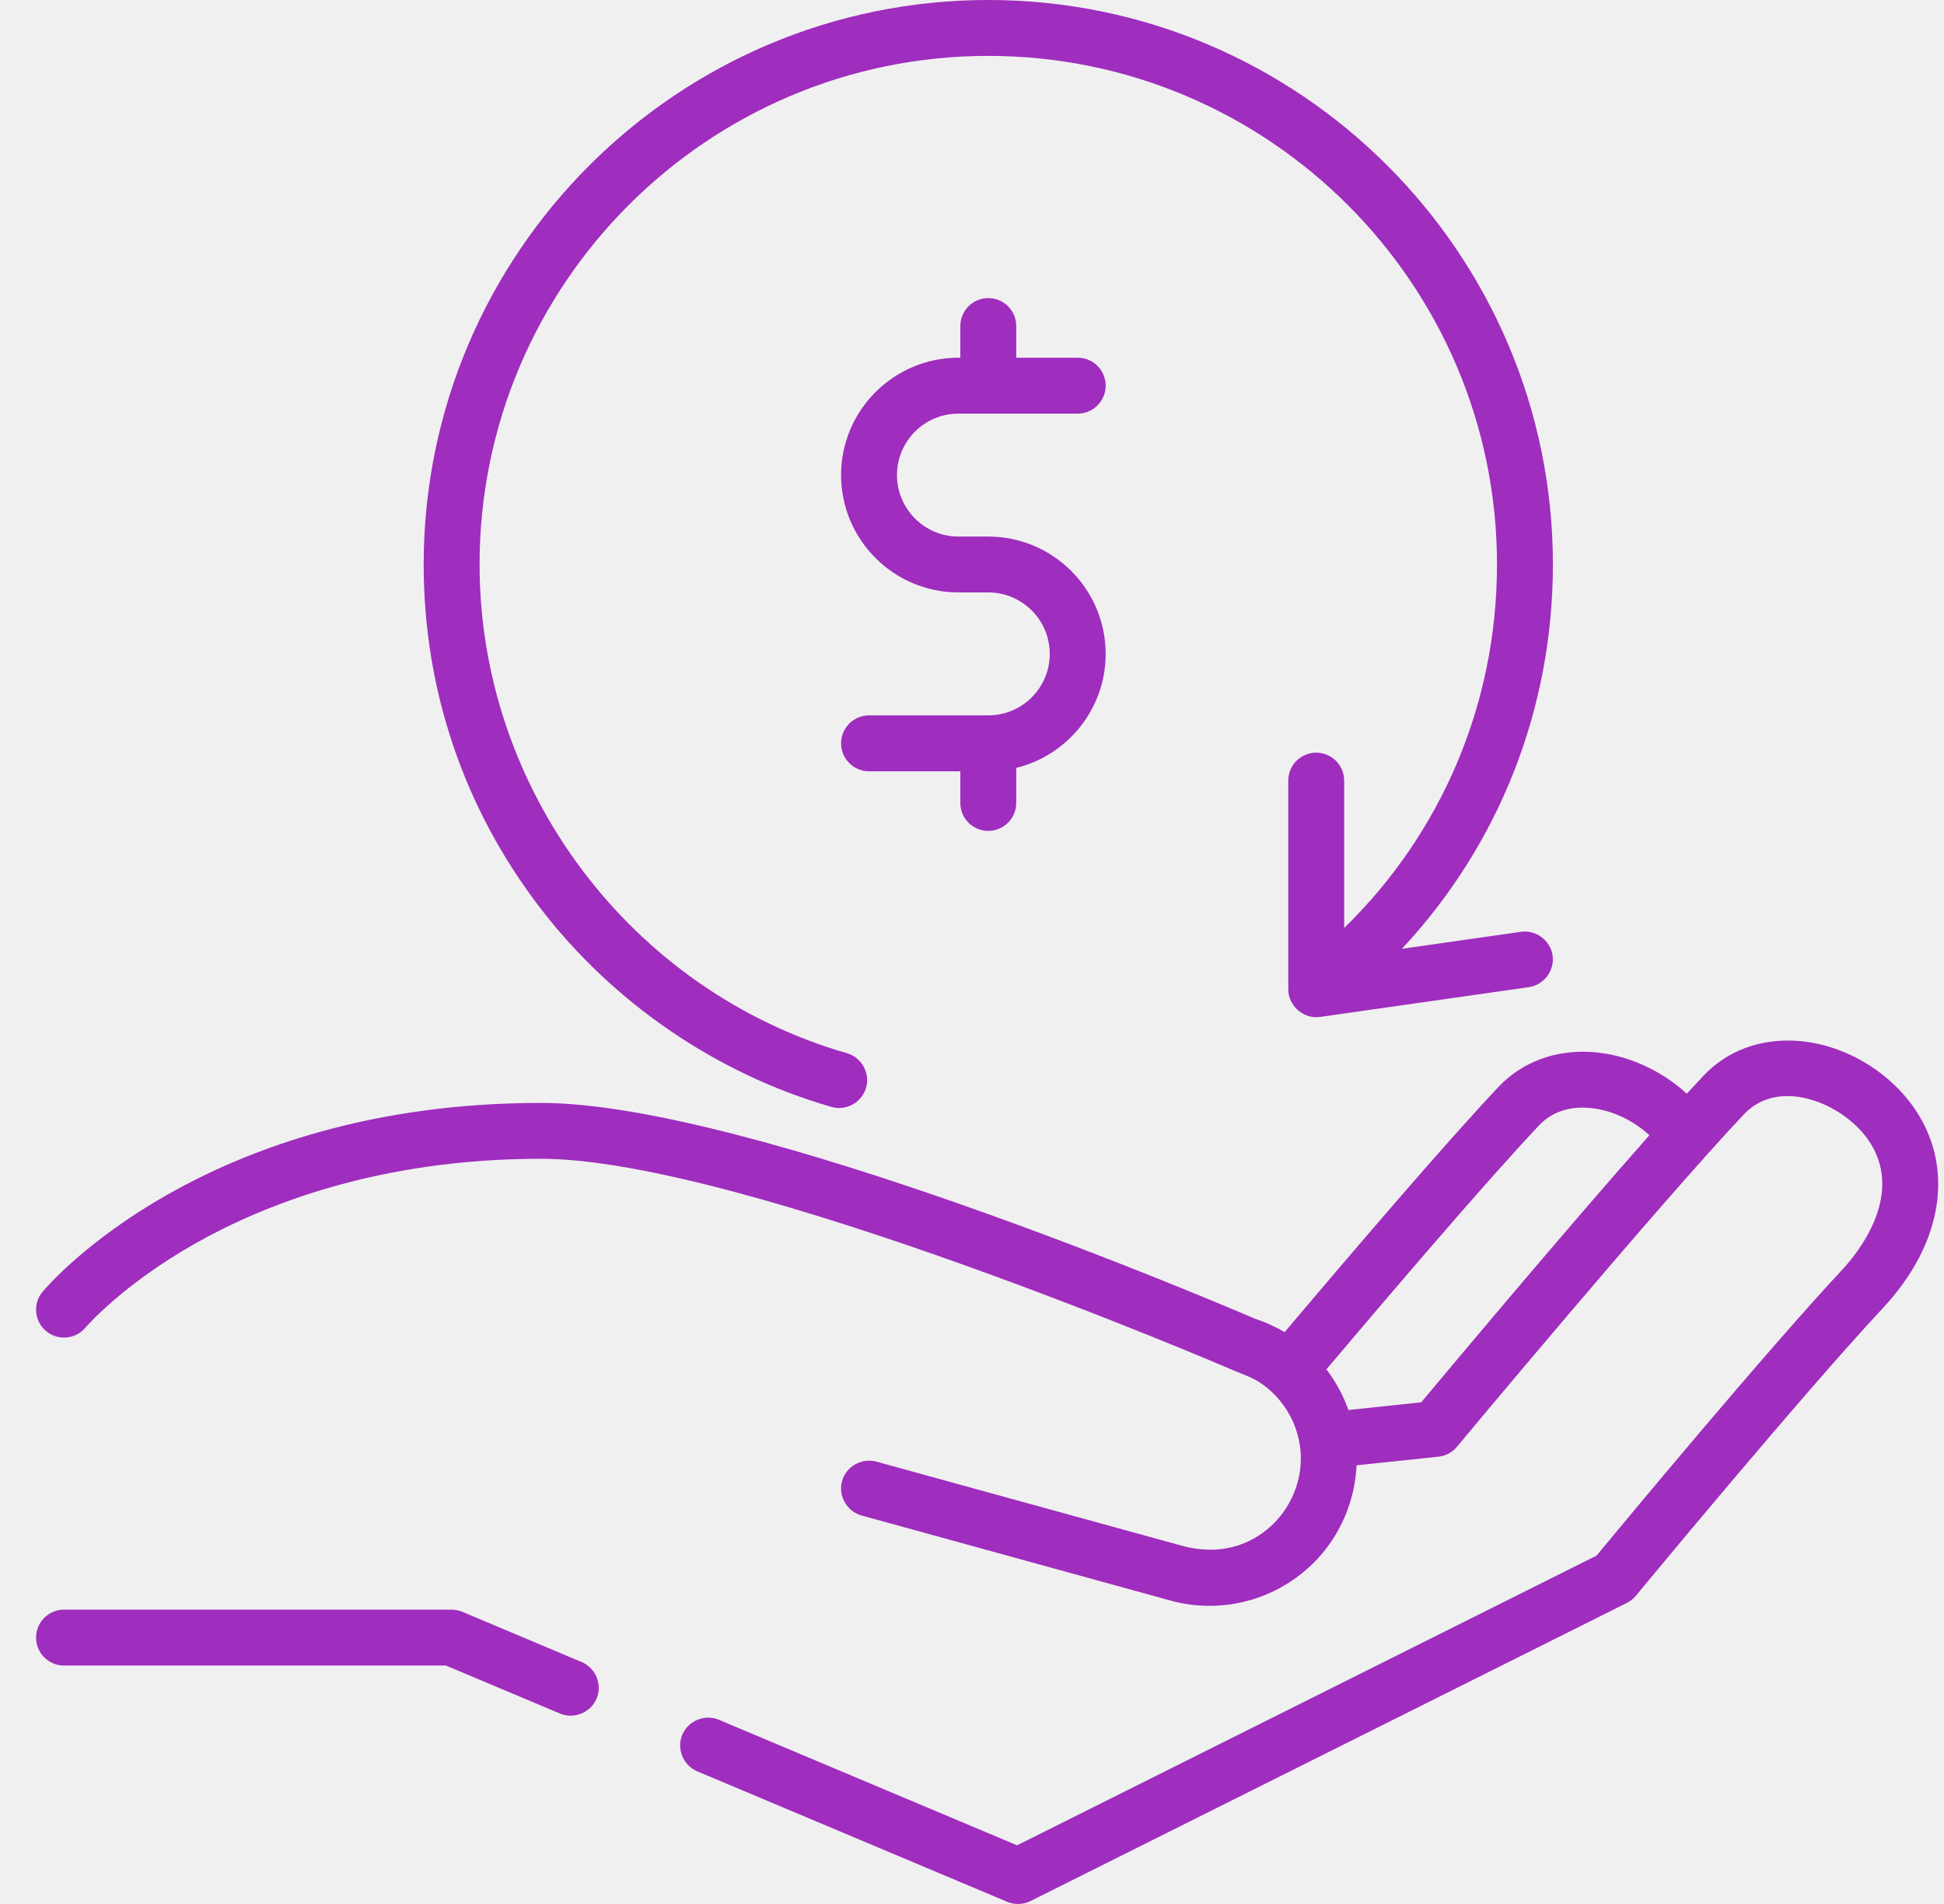
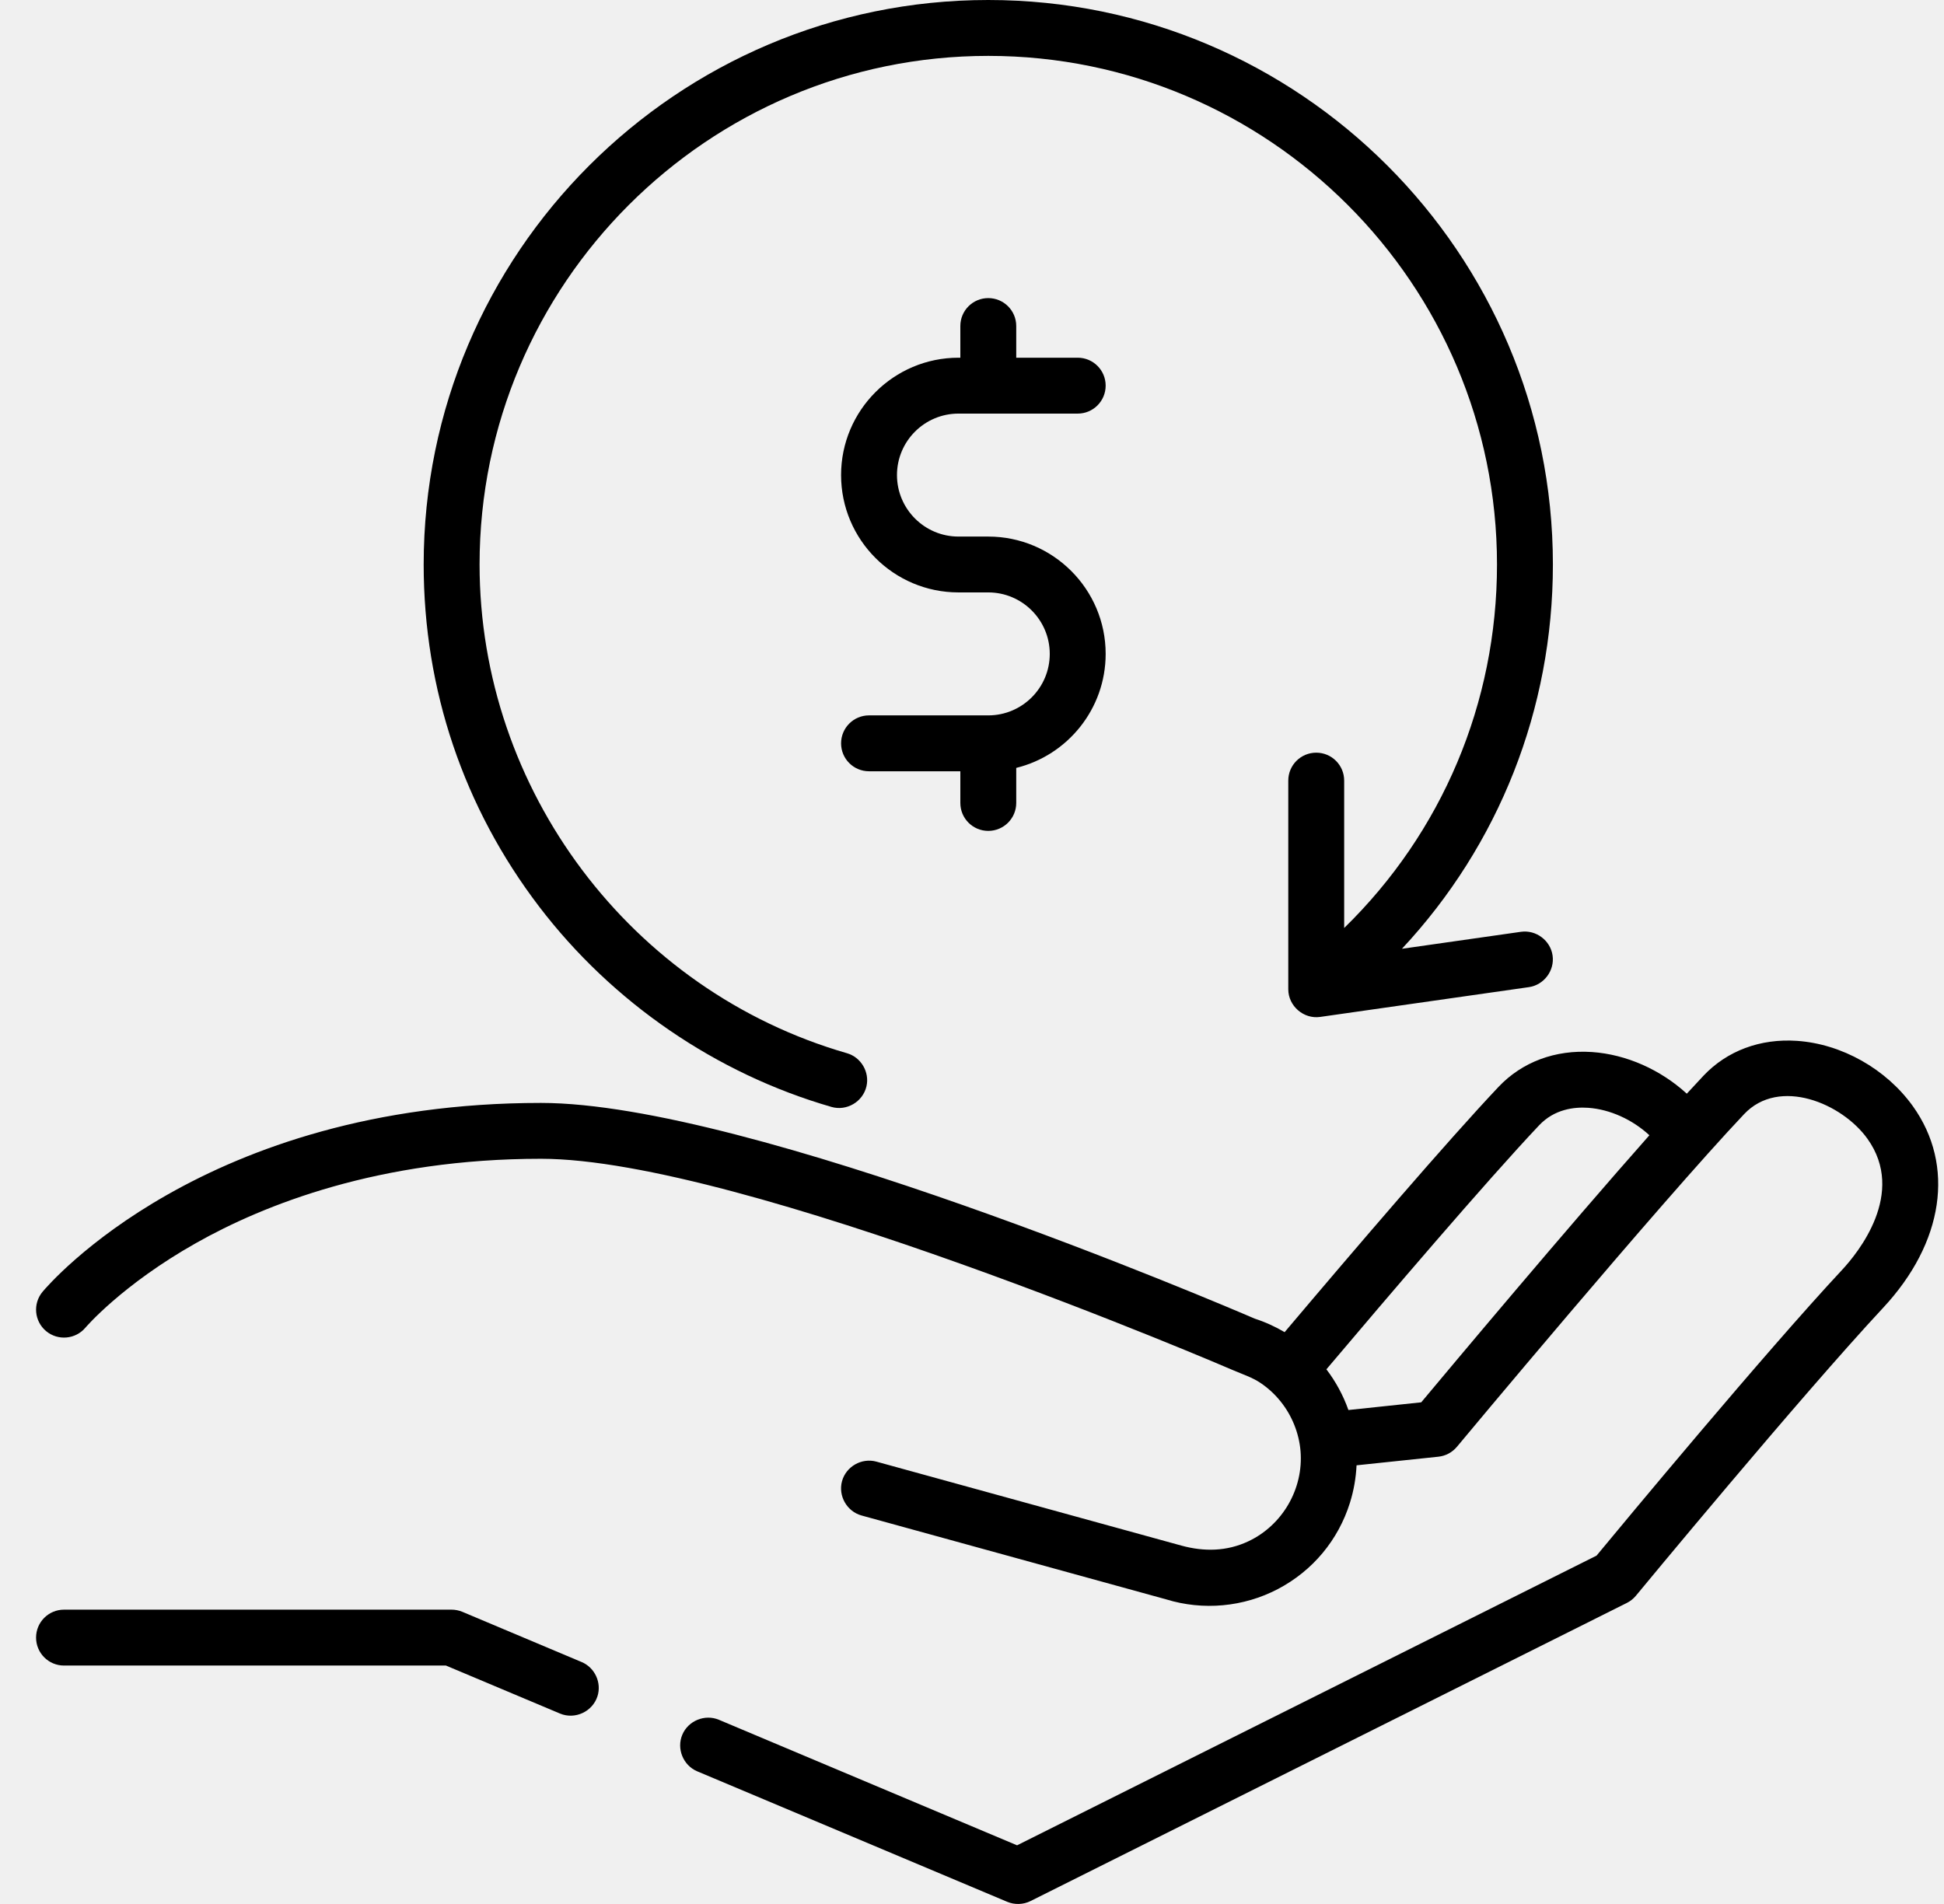
<svg xmlns="http://www.w3.org/2000/svg" width="49" height="48" viewBox="0 0 49 48" fill="none">
  <g clip-path="url(#clip0)">
-     <path d="M48.216 27.888C47.543 26.949 46.423 26.317 45.292 26.24C44.369 26.178 43.532 26.49 42.937 27.12C42.807 27.258 42.666 27.41 42.517 27.572C41.858 26.969 40.995 26.581 40.126 26.522C39.202 26.46 38.366 26.772 37.771 27.401C36.475 28.773 34.182 31.451 32.38 33.584C32.145 33.445 31.894 33.33 31.628 33.244C30.767 32.873 18.898 27.805 13.637 27.805C5.138 27.805 1.234 32.373 1.072 32.567C0.824 32.865 0.864 33.308 1.161 33.557C1.459 33.806 1.903 33.767 2.153 33.471C2.162 33.46 3.074 32.392 4.937 31.34C6.654 30.37 9.558 29.213 13.637 29.213C18.691 29.213 30.978 34.498 31.102 34.552C31.328 34.649 31.561 34.724 31.767 34.861C31.962 34.991 32.136 35.152 32.282 35.335C32.566 35.69 32.743 36.13 32.781 36.583C32.859 37.533 32.326 38.452 31.465 38.857C30.922 39.113 30.348 39.121 29.778 38.965L22.09 36.848C21.72 36.746 21.326 36.97 21.224 37.34C21.122 37.71 21.346 38.104 21.716 38.206L29.393 40.32C30.325 40.608 31.345 40.514 32.209 40.061C33.087 39.6 33.733 38.826 34.028 37.88C34.124 37.571 34.178 37.256 34.193 36.941L36.255 36.724C36.438 36.705 36.605 36.615 36.723 36.474C36.773 36.413 41.829 30.344 43.962 28.087C44.848 27.149 46.43 27.814 47.07 28.708C48.055 30.083 46.831 31.584 46.433 32.012C44.476 34.111 40.887 38.438 40.242 39.218L25.636 46.521L18.12 43.356C17.767 43.208 17.347 43.379 17.198 43.733C17.049 44.086 17.22 44.506 17.573 44.655L25.387 47.945C25.575 48.024 25.794 48.017 25.976 47.926L41.005 40.411C41.093 40.367 41.171 40.305 41.234 40.229C41.275 40.179 45.383 35.205 47.464 32.972C48.996 31.329 49.284 29.381 48.216 27.888ZM35.823 35.353L33.988 35.547C33.857 35.178 33.67 34.832 33.433 34.521C34.968 32.705 37.461 29.781 38.795 28.369C39.18 27.961 39.679 27.904 40.03 27.928C40.582 27.966 41.148 28.226 41.574 28.62C39.461 31.006 36.583 34.443 35.823 35.353Z" fill="#9F2DBE" />
-     <path d="M14.662 41.901L11.656 40.635C11.569 40.599 11.476 40.58 11.382 40.58H1.613C1.224 40.58 0.909 40.895 0.909 41.284C0.909 41.673 1.224 41.989 1.613 41.989H11.24L14.115 43.199C14.493 43.358 14.936 43.151 15.06 42.762C15.169 42.419 14.992 42.04 14.662 41.901Z" fill="#9F2DBE" />
-     <path d="M38.337 23.491L35.337 23.919C37.777 21.306 39.142 17.882 39.142 14.231C39.142 6.384 32.757 0 24.91 0C17.063 0 10.679 6.384 10.679 14.231C10.679 17.38 11.687 20.364 13.593 22.86C15.437 25.276 18.053 27.068 20.958 27.906C21.342 28.017 21.75 27.775 21.84 27.386C21.923 27.027 21.703 26.654 21.349 26.552C15.896 24.979 12.088 19.912 12.088 14.231C12.088 7.161 17.84 1.409 24.91 1.409C31.98 1.409 37.733 7.161 37.733 14.231C37.733 17.726 36.345 20.991 33.881 23.395V19.679C33.881 19.29 33.566 18.975 33.177 18.975C32.787 18.975 32.472 19.29 32.472 19.679V24.94C32.472 25.361 32.859 25.697 33.276 25.637L38.537 24.886C38.917 24.831 39.189 24.469 39.134 24.088C39.08 23.709 38.717 23.437 38.337 23.491Z" fill="#9F2DBE" />
-     <path d="M24.91 13.527H24.159C23.304 13.527 22.609 12.831 22.609 11.977C22.609 11.122 23.304 10.427 24.159 10.427H27.165C27.554 10.427 27.869 10.111 27.869 9.722C27.869 9.333 27.554 9.018 27.165 9.018H25.615V8.219C25.615 7.83 25.299 7.515 24.91 7.515C24.521 7.515 24.206 7.83 24.206 8.219V9.018H24.159C22.527 9.018 21.2 10.345 21.2 11.976C21.2 13.608 22.527 14.935 24.159 14.935H24.91C25.765 14.935 26.46 15.631 26.46 16.485C26.46 17.34 25.765 18.035 24.91 18.035H21.904C21.515 18.035 21.2 18.351 21.2 18.74C21.2 19.129 21.515 19.444 21.904 19.444H24.206V20.243C24.206 20.632 24.521 20.947 24.91 20.947C25.299 20.947 25.615 20.632 25.615 20.243V19.359C26.907 19.042 27.869 17.874 27.869 16.485C27.869 14.854 26.542 13.527 24.91 13.527Z" fill="#9F2DBE" />
+     <path d="M48.216 27.888C47.543 26.949 46.423 26.317 45.292 26.24C44.369 26.178 43.532 26.49 42.937 27.12C42.807 27.258 42.666 27.41 42.517 27.572C41.858 26.969 40.995 26.581 40.126 26.522C39.202 26.46 38.366 26.772 37.771 27.401C36.475 28.773 34.182 31.451 32.38 33.584C32.145 33.445 31.894 33.33 31.628 33.244C30.767 32.873 18.898 27.805 13.637 27.805C5.138 27.805 1.234 32.373 1.072 32.567C0.824 32.865 0.864 33.308 1.161 33.557C1.459 33.806 1.903 33.767 2.153 33.471C2.162 33.46 3.074 32.392 4.937 31.34C6.654 30.37 9.558 29.213 13.637 29.213C18.691 29.213 30.978 34.498 31.102 34.552C31.328 34.649 31.561 34.724 31.767 34.861C31.962 34.991 32.136 35.152 32.282 35.335C32.566 35.69 32.743 36.13 32.781 36.583C32.859 37.533 32.326 38.452 31.465 38.857C30.922 39.113 30.348 39.121 29.778 38.965L22.09 36.848C21.72 36.746 21.326 36.97 21.224 37.34C21.122 37.71 21.346 38.104 21.716 38.206L29.393 40.32C30.325 40.608 31.345 40.514 32.209 40.061C33.087 39.6 33.733 38.826 34.028 37.88C34.124 37.571 34.178 37.256 34.193 36.941L36.255 36.724C36.438 36.705 36.605 36.615 36.723 36.474C36.773 36.413 41.829 30.344 43.962 28.087C44.848 27.149 46.43 27.814 47.07 28.708C48.055 30.083 46.831 31.584 46.433 32.012C44.476 34.111 40.887 38.438 40.242 39.218L25.636 46.521L18.12 43.356C17.767 43.208 17.347 43.379 17.198 43.733C17.049 44.086 17.22 44.506 17.573 44.655L25.387 47.945C25.575 48.024 25.794 48.017 25.976 47.926L41.005 40.411C41.093 40.367 41.171 40.305 41.234 40.229C41.275 40.179 45.383 35.205 47.464 32.972C48.996 31.329 49.284 29.381 48.216 27.888ZM35.823 35.353L33.988 35.547C33.857 35.178 33.67 34.832 33.433 34.521C34.968 32.705 37.461 29.781 38.795 28.369C39.18 27.961 39.679 27.904 40.03 27.928C40.582 27.966 41.148 28.226 41.574 28.62C39.461 31.006 36.583 34.443 35.823 35.353Z" fill="#000" />
+     <path d="M14.662 41.901L11.656 40.635C11.569 40.599 11.476 40.58 11.382 40.58H1.613C1.224 40.58 0.909 40.895 0.909 41.284C0.909 41.673 1.224 41.989 1.613 41.989H11.24L14.115 43.199C14.493 43.358 14.936 43.151 15.06 42.762C15.169 42.419 14.992 42.04 14.662 41.901Z" fill="#000" />
+     <path d="M38.337 23.491L35.337 23.919C37.777 21.306 39.142 17.882 39.142 14.231C39.142 6.384 32.757 0 24.91 0C17.063 0 10.679 6.384 10.679 14.231C10.679 17.38 11.687 20.364 13.593 22.86C15.437 25.276 18.053 27.068 20.958 27.906C21.342 28.017 21.75 27.775 21.84 27.386C21.923 27.027 21.703 26.654 21.349 26.552C15.896 24.979 12.088 19.912 12.088 14.231C12.088 7.161 17.84 1.409 24.91 1.409C31.98 1.409 37.733 7.161 37.733 14.231C37.733 17.726 36.345 20.991 33.881 23.395V19.679C33.881 19.29 33.566 18.975 33.177 18.975C32.787 18.975 32.472 19.29 32.472 19.679V24.94C32.472 25.361 32.859 25.697 33.276 25.637L38.537 24.886C38.917 24.831 39.189 24.469 39.134 24.088C39.08 23.709 38.717 23.437 38.337 23.491Z" fill="#000" />
+     <path d="M24.91 13.527H24.159C23.304 13.527 22.609 12.831 22.609 11.977C22.609 11.122 23.304 10.427 24.159 10.427H27.165C27.554 10.427 27.869 10.111 27.869 9.722C27.869 9.333 27.554 9.018 27.165 9.018H25.615V8.219C25.615 7.83 25.299 7.515 24.91 7.515C24.521 7.515 24.206 7.83 24.206 8.219V9.018H24.159C22.527 9.018 21.2 10.345 21.2 11.976C21.2 13.608 22.527 14.935 24.159 14.935H24.91C25.765 14.935 26.46 15.631 26.46 16.485C26.46 17.34 25.765 18.035 24.91 18.035H21.904C21.515 18.035 21.2 18.351 21.2 18.74C21.2 19.129 21.515 19.444 21.904 19.444H24.206V20.243C24.206 20.632 24.521 20.947 24.91 20.947C25.299 20.947 25.615 20.632 25.615 20.243V19.359C26.907 19.042 27.869 17.874 27.869 16.485C27.869 14.854 26.542 13.527 24.91 13.527Z" fill="#000" />
  </g>
  <defs>
    <clipPath id="clip0">
      <rect width="48" height="48" fill="white" transform="translate(0.882416)" />
    </clipPath>
  </defs>
</svg>
